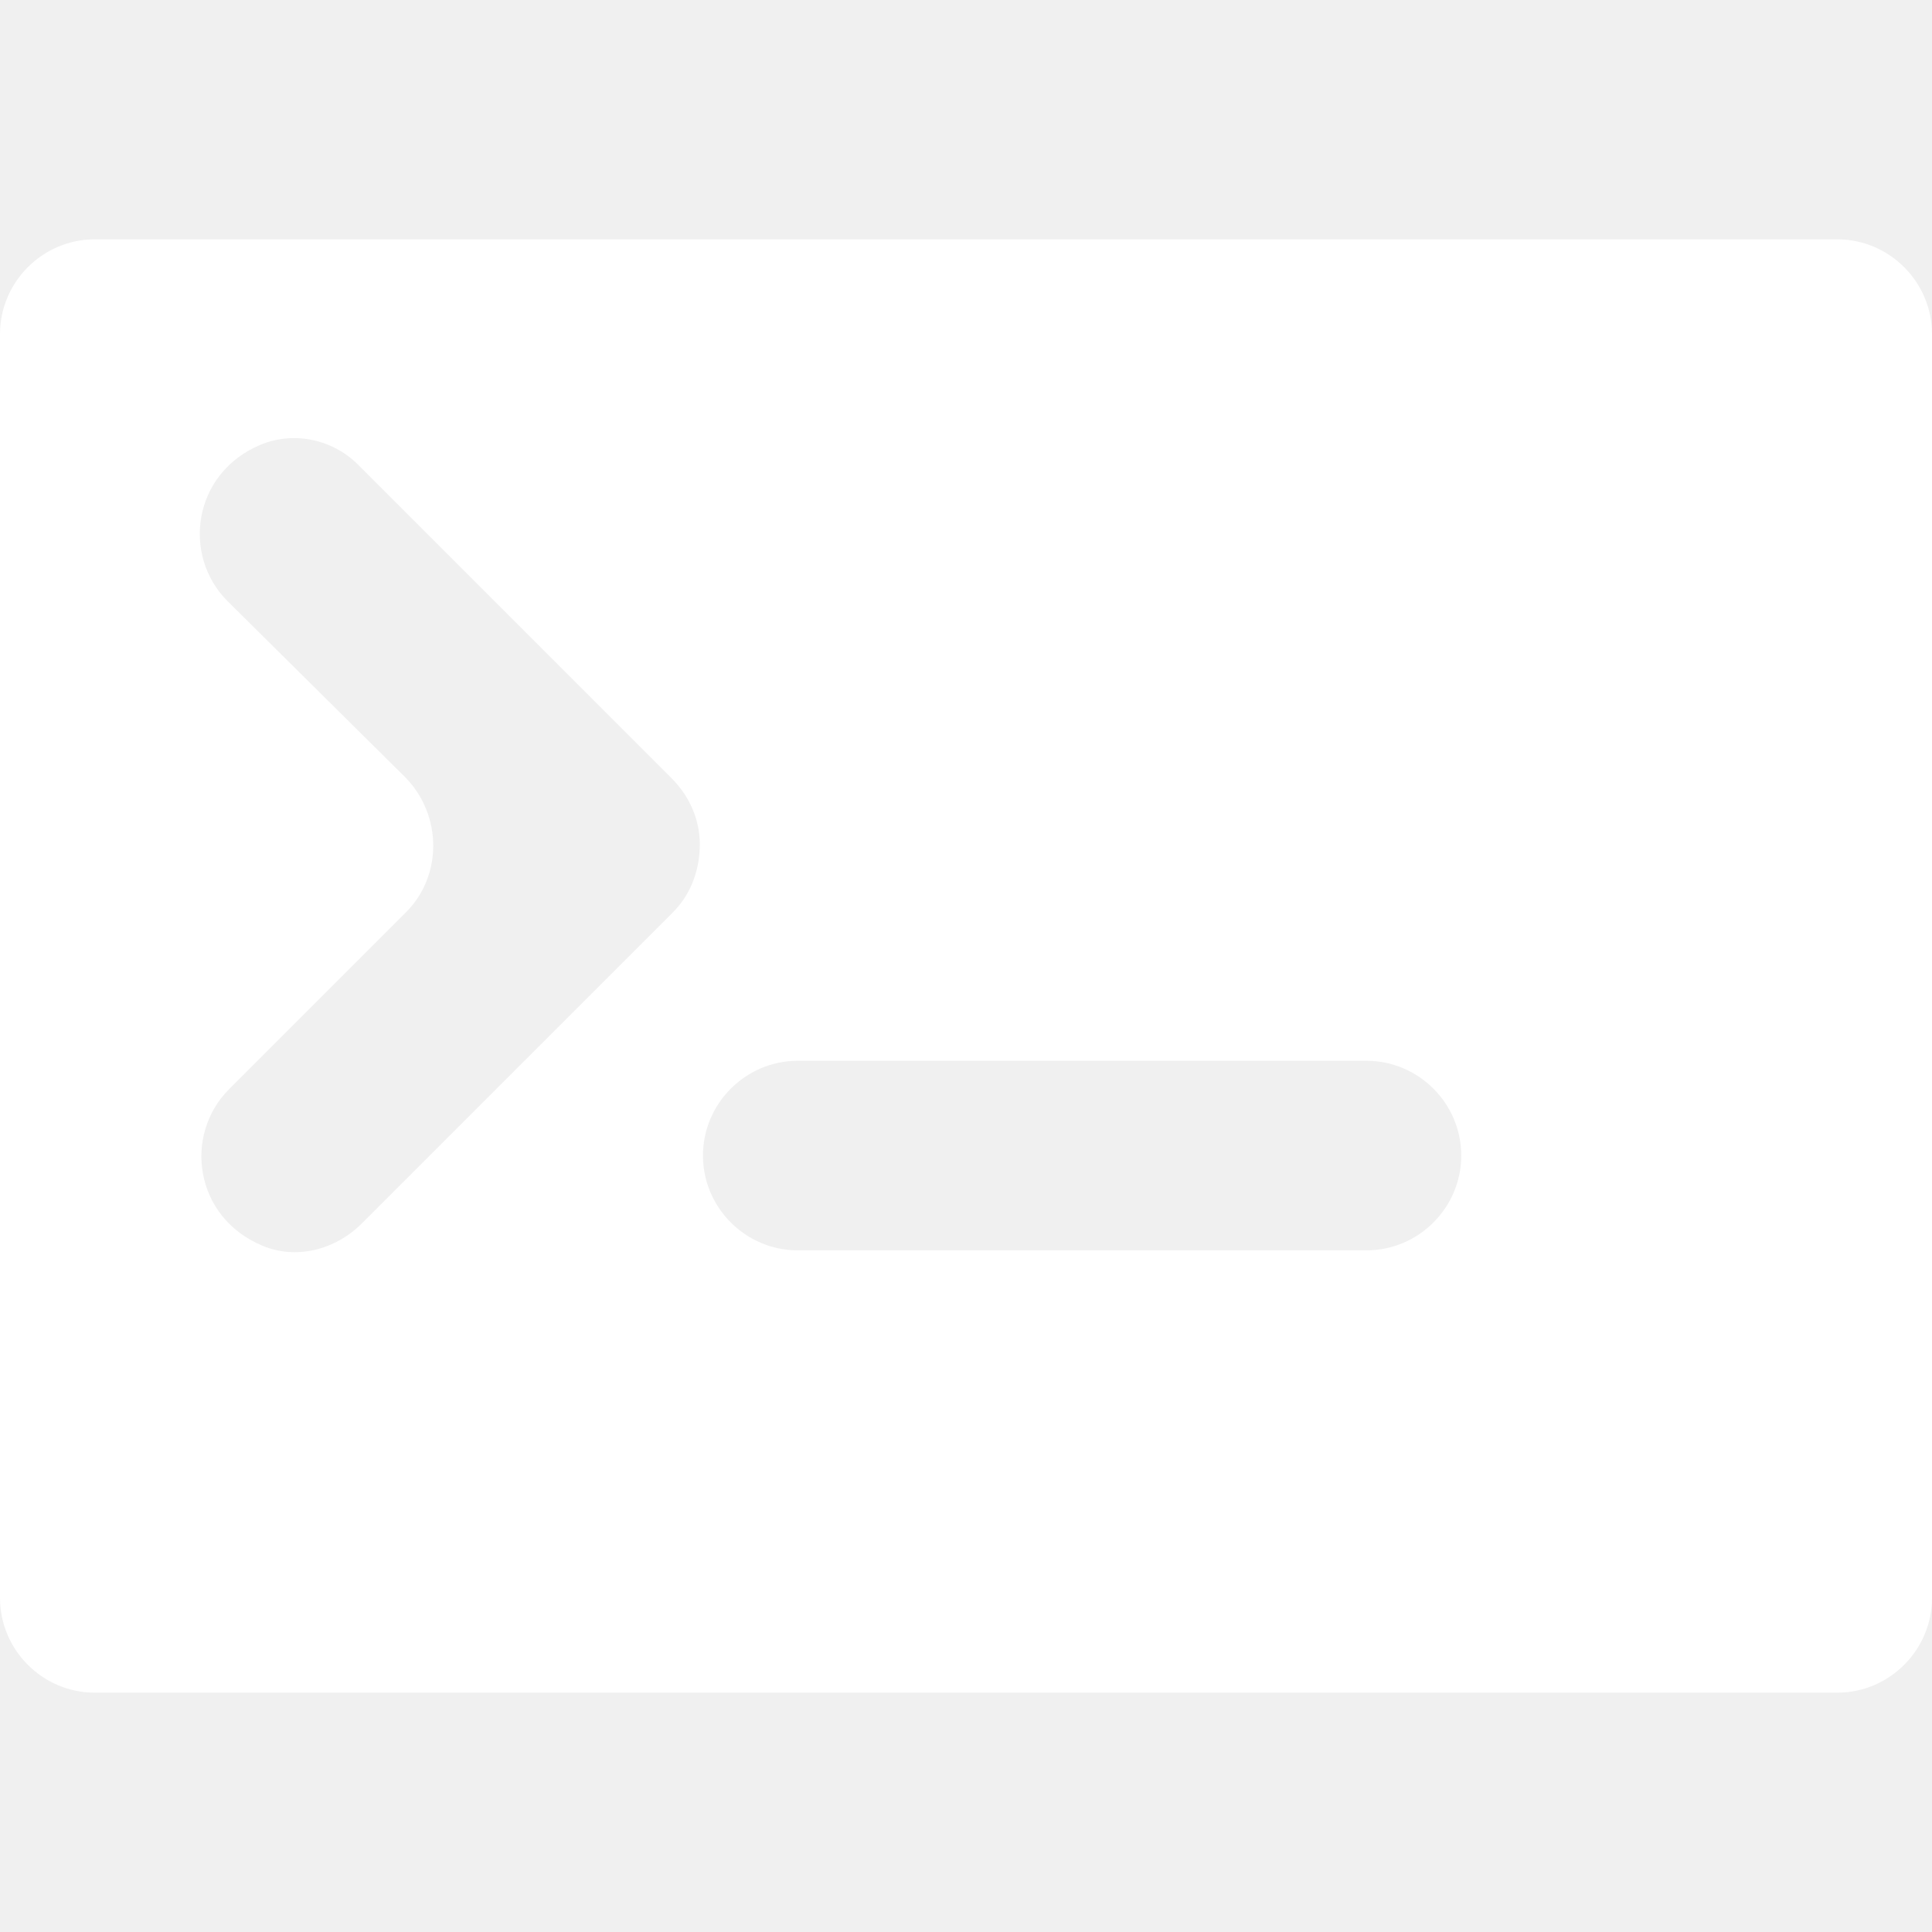
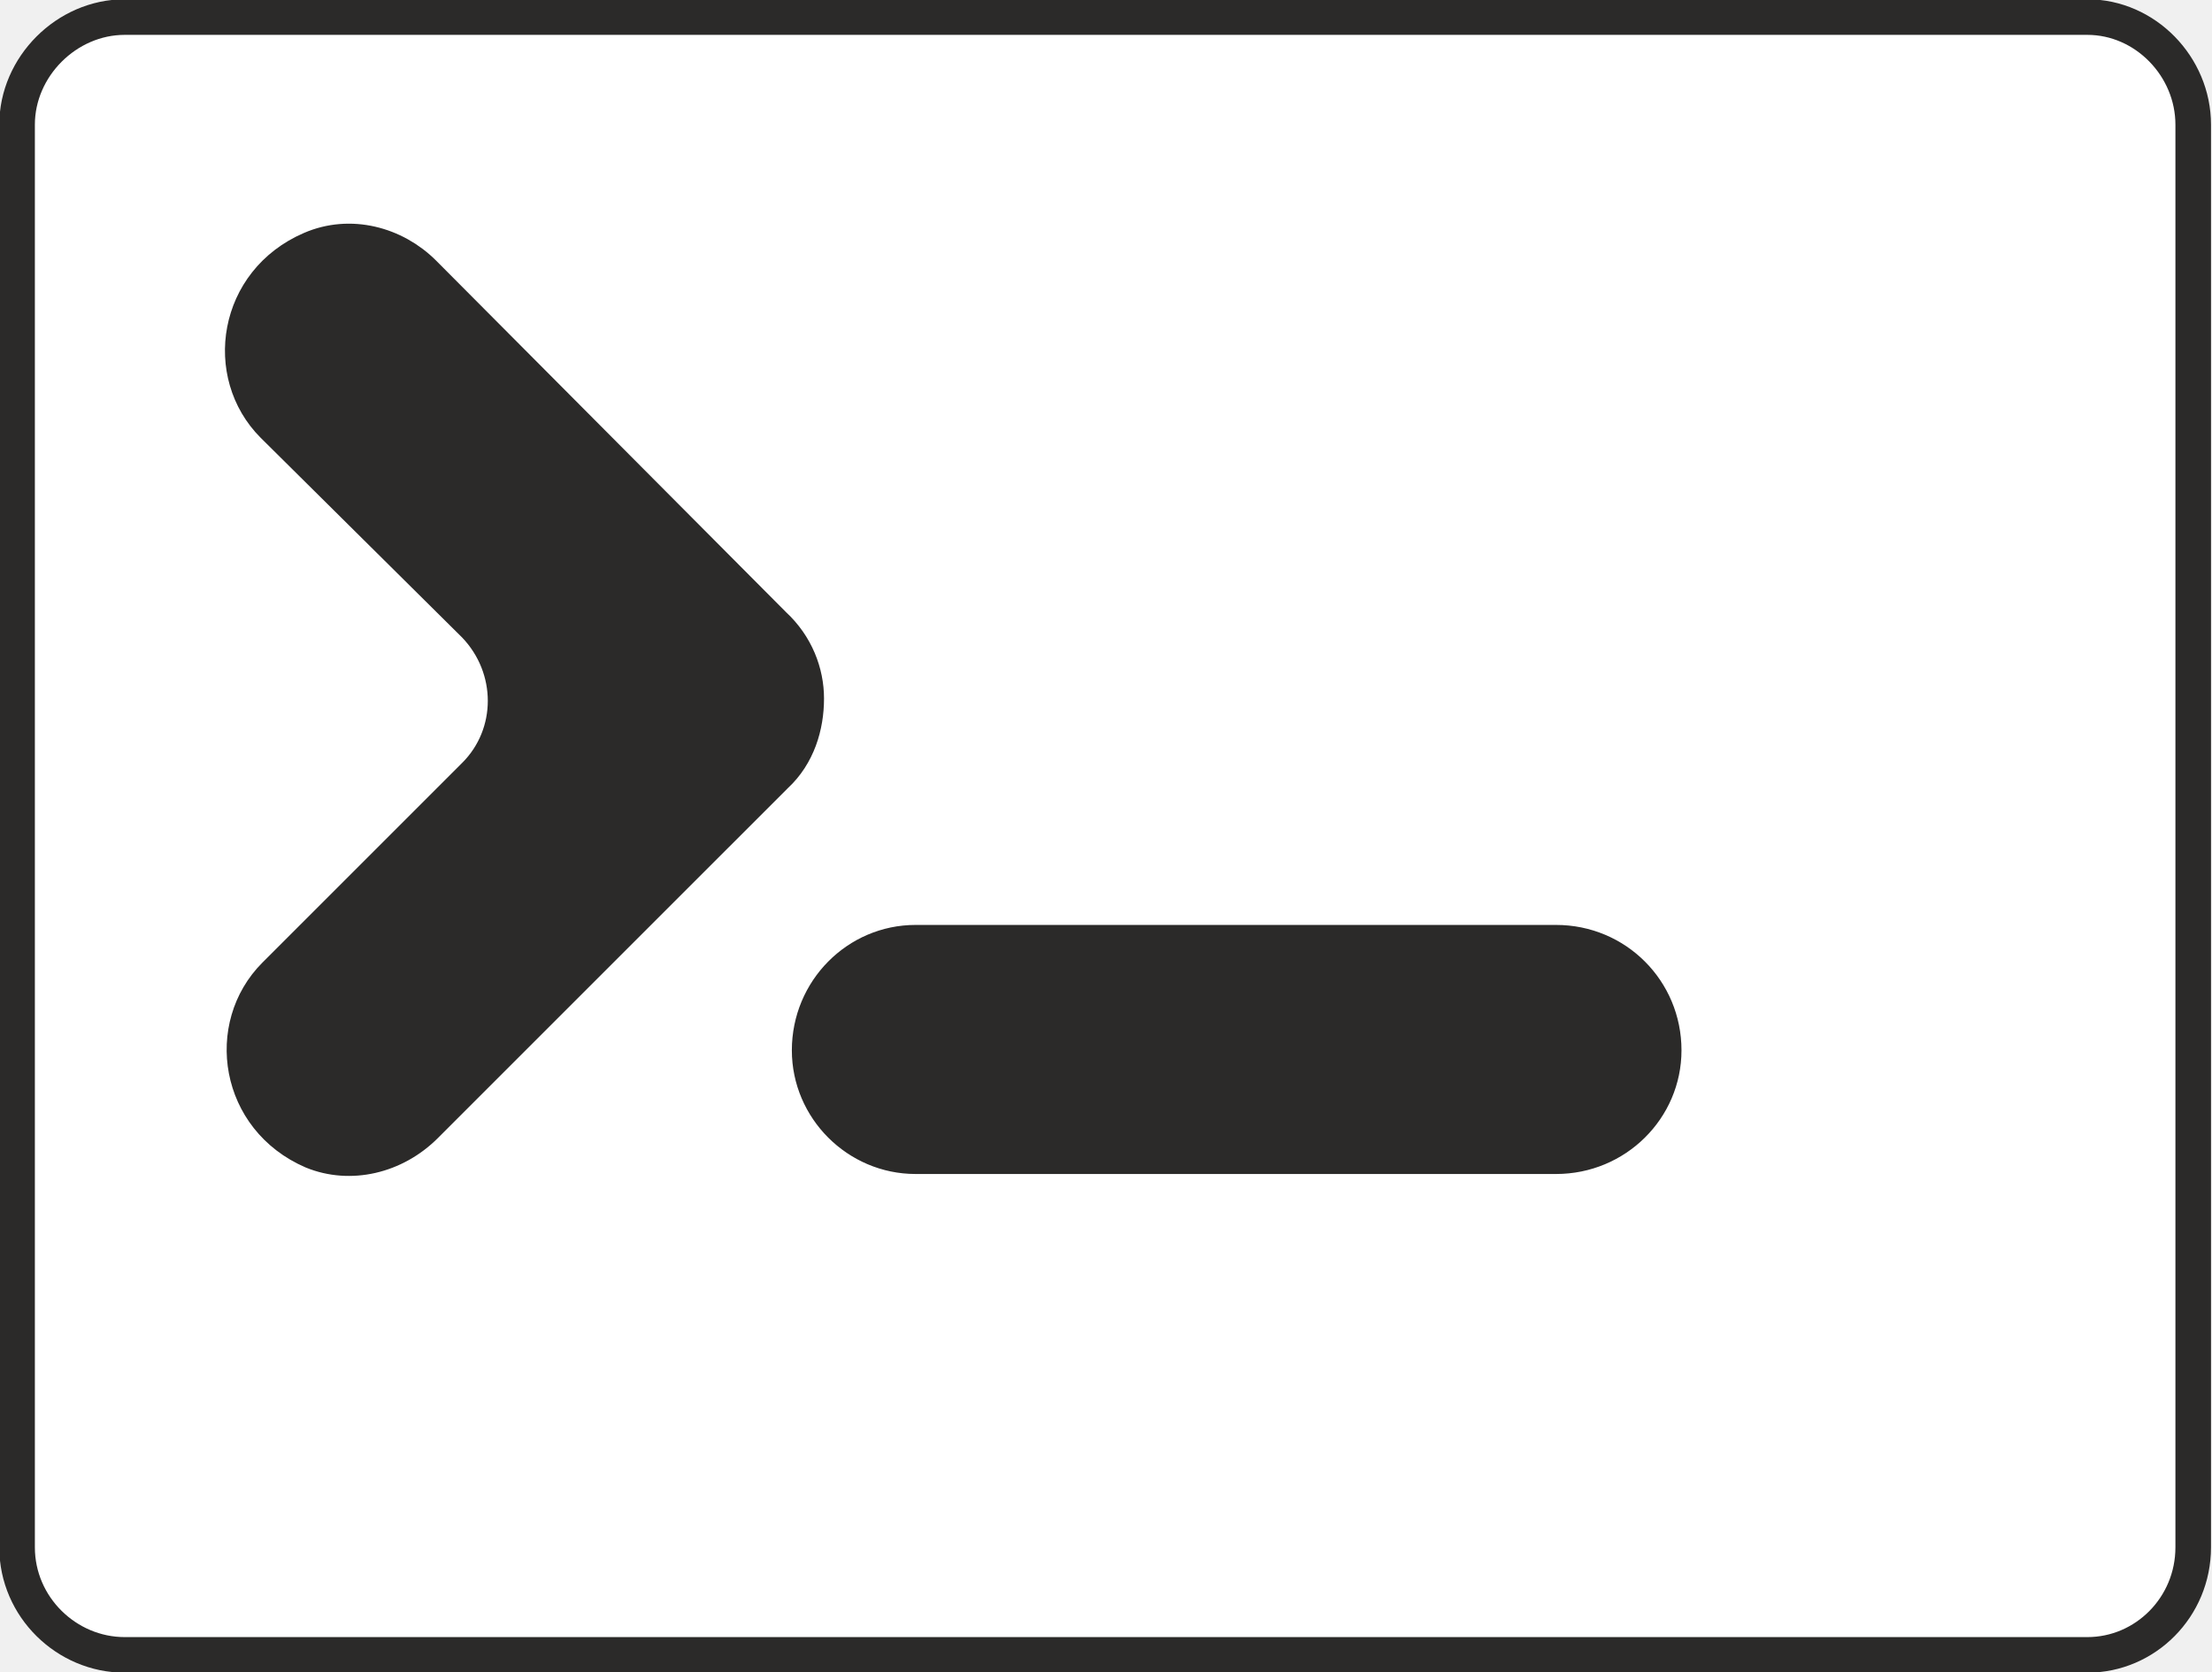
- <svg xmlns="http://www.w3.org/2000/svg" version="1.1" id="Capa_1" x="0px" y="0px" width="122.3px" height="122.3px" viewBox="0 0 122.3 122.3" style="enable-background:new 0 0 122.3 122.3;" xml:space="preserve">
-   <defs id="defs39" />
-   <g id="g3">
-     <path d="M116.3,15.15H6c-3.3,0-6,2.7-6,6v80c0,3.3,2.7,6,6,6h110.3c3.3,0,6-2.7,6-6v-80C122.3,17.85,119.6,15.15,116.3,15.15z    M42.6,57.75l-19.7,19.7c-1.7,1.7-4.2,2.3-6.3,1.4c-4.3-1.8-5-7-2.1-9.9l11.2-11.2c2.3-2.3,2.3-6.1,0-8.5l-11.3-11.2   c-2.9-2.9-2.2-8.1,2.1-9.9c2.2-0.9,4.7-0.3,6.3,1.4l19.7,19.7c1.2,1.2,1.8,2.7,1.8,4.2S43.8,56.55,42.6,57.75z M86.5,79.15h-36   c-3.3,0-6-2.7-6-6s2.7-6,6-6h36c3.3,0,6,2.7,6,6S89.8,79.15,86.5,79.15z" id="path5" style="fill:#ffffff;fill-opacity:1" />
+ <svg xmlns="http://www.w3.org/2000/svg" xml:space="preserve" width="1.295in" height="0.979in" version="1.1" style="shape-rendering:geometricPrecision; text-rendering:geometricPrecision; image-rendering:optimizeQuality; fill-rule:evenodd; clip-rule:evenodd" viewBox="0 0 1295 979">
+   <defs>
+     <style type="text/css">
+    
+     .str0 {stroke:#2B2A29;stroke-width:20.835}
+     .str1 {stroke:#2B2A29;stroke-width:6.945}
+     .fil1 {fill:#2B2A29}
+     .fil0 {fill:white}
+    
+   </style>
+   </defs>
+   <g id="Слой_x0020_1">
+     <g id="g3">
+       <path id="path5" class="fil0 str0" d="M1222 10l-1149 0c-34,0 -63,29 -63,63l0 833c0,35 29,63 63,63l1149 0c34,0 62,-28 62,-63l0 -833c0,-34 -28,-63 -62,-63zm-768 444l-205 205c-18,18 -44,24 -66,15 -44,-19 -52,-73 -22,-103l117 -117c24,-24 24,-63 0,-88l-118 -117c-30,-30 -22,-84 22,-103 23,-10 49,-3 66,14l205 206c13,12 19,28 19,43 0,16 -5,33 -18,45zm457 223l-375 0c-34,0 -62,-28 -62,-62 0,-35 28,-63 62,-63l375 0c35,0 63,28 63,63 0,34 -28,62 -63,62z" />
+     </g>
+     <g id="g7">
  </g>
-   <g id="g7">
- </g>
-   <g id="g9">
- </g>
-   <g id="g11">
- </g>
-   <g id="g13">
- </g>
-   <g id="g15">
- </g>
-   <g id="g17">
- </g>
-   <g id="g19">
- </g>
-   <g id="g21">
- </g>
-   <g id="g23">
- </g>
-   <g id="g25">
- </g>
-   <g id="g27">
- </g>
-   <g id="g29">
- </g>
-   <g id="g31">
- </g>
-   <g id="g33">
- </g>
-   <g id="g35">
- </g>
+     <g id="g9">
+   </g>
+     <g id="g11">
+   </g>
+     <g id="g13">
+   </g>
+     <g id="g15">
+   </g>
+     <g id="g17">
+   </g>
+     <g id="g19">
+   </g>
+     <g id="g21">
+   </g>
+     <g id="g23">
+   </g>
+     <g id="g25">
+   </g>
+     <g id="g27">
+   </g>
+     <g id="g29">
+   </g>
+     <g id="g31">
+   </g>
+     <g id="g33">
+   </g>
+     <g id="g35">
+   </g>
+     <path class="fil1 str1" d="M453 366l-205 -206c-17,-17 -43,-24 -66,-14 -44,19 -52,73 -22,103l118 117c24,25 24,64 0,88l-117 117c-30,30 -22,84 22,103 22,9 48,3 66,-15l205 -205c13,-12 18,-29 18,-45 0,-15 -6,-31 -19,-43z" />
+     <path class="fil1 str1" d="M911 552l-375 0c-34,0 -62,28 -62,63 0,34 28,62 62,62l375 0c35,0 63,-28 63,-62 0,-35 -28,-63 -63,-63z" />
+   </g>
</svg>
